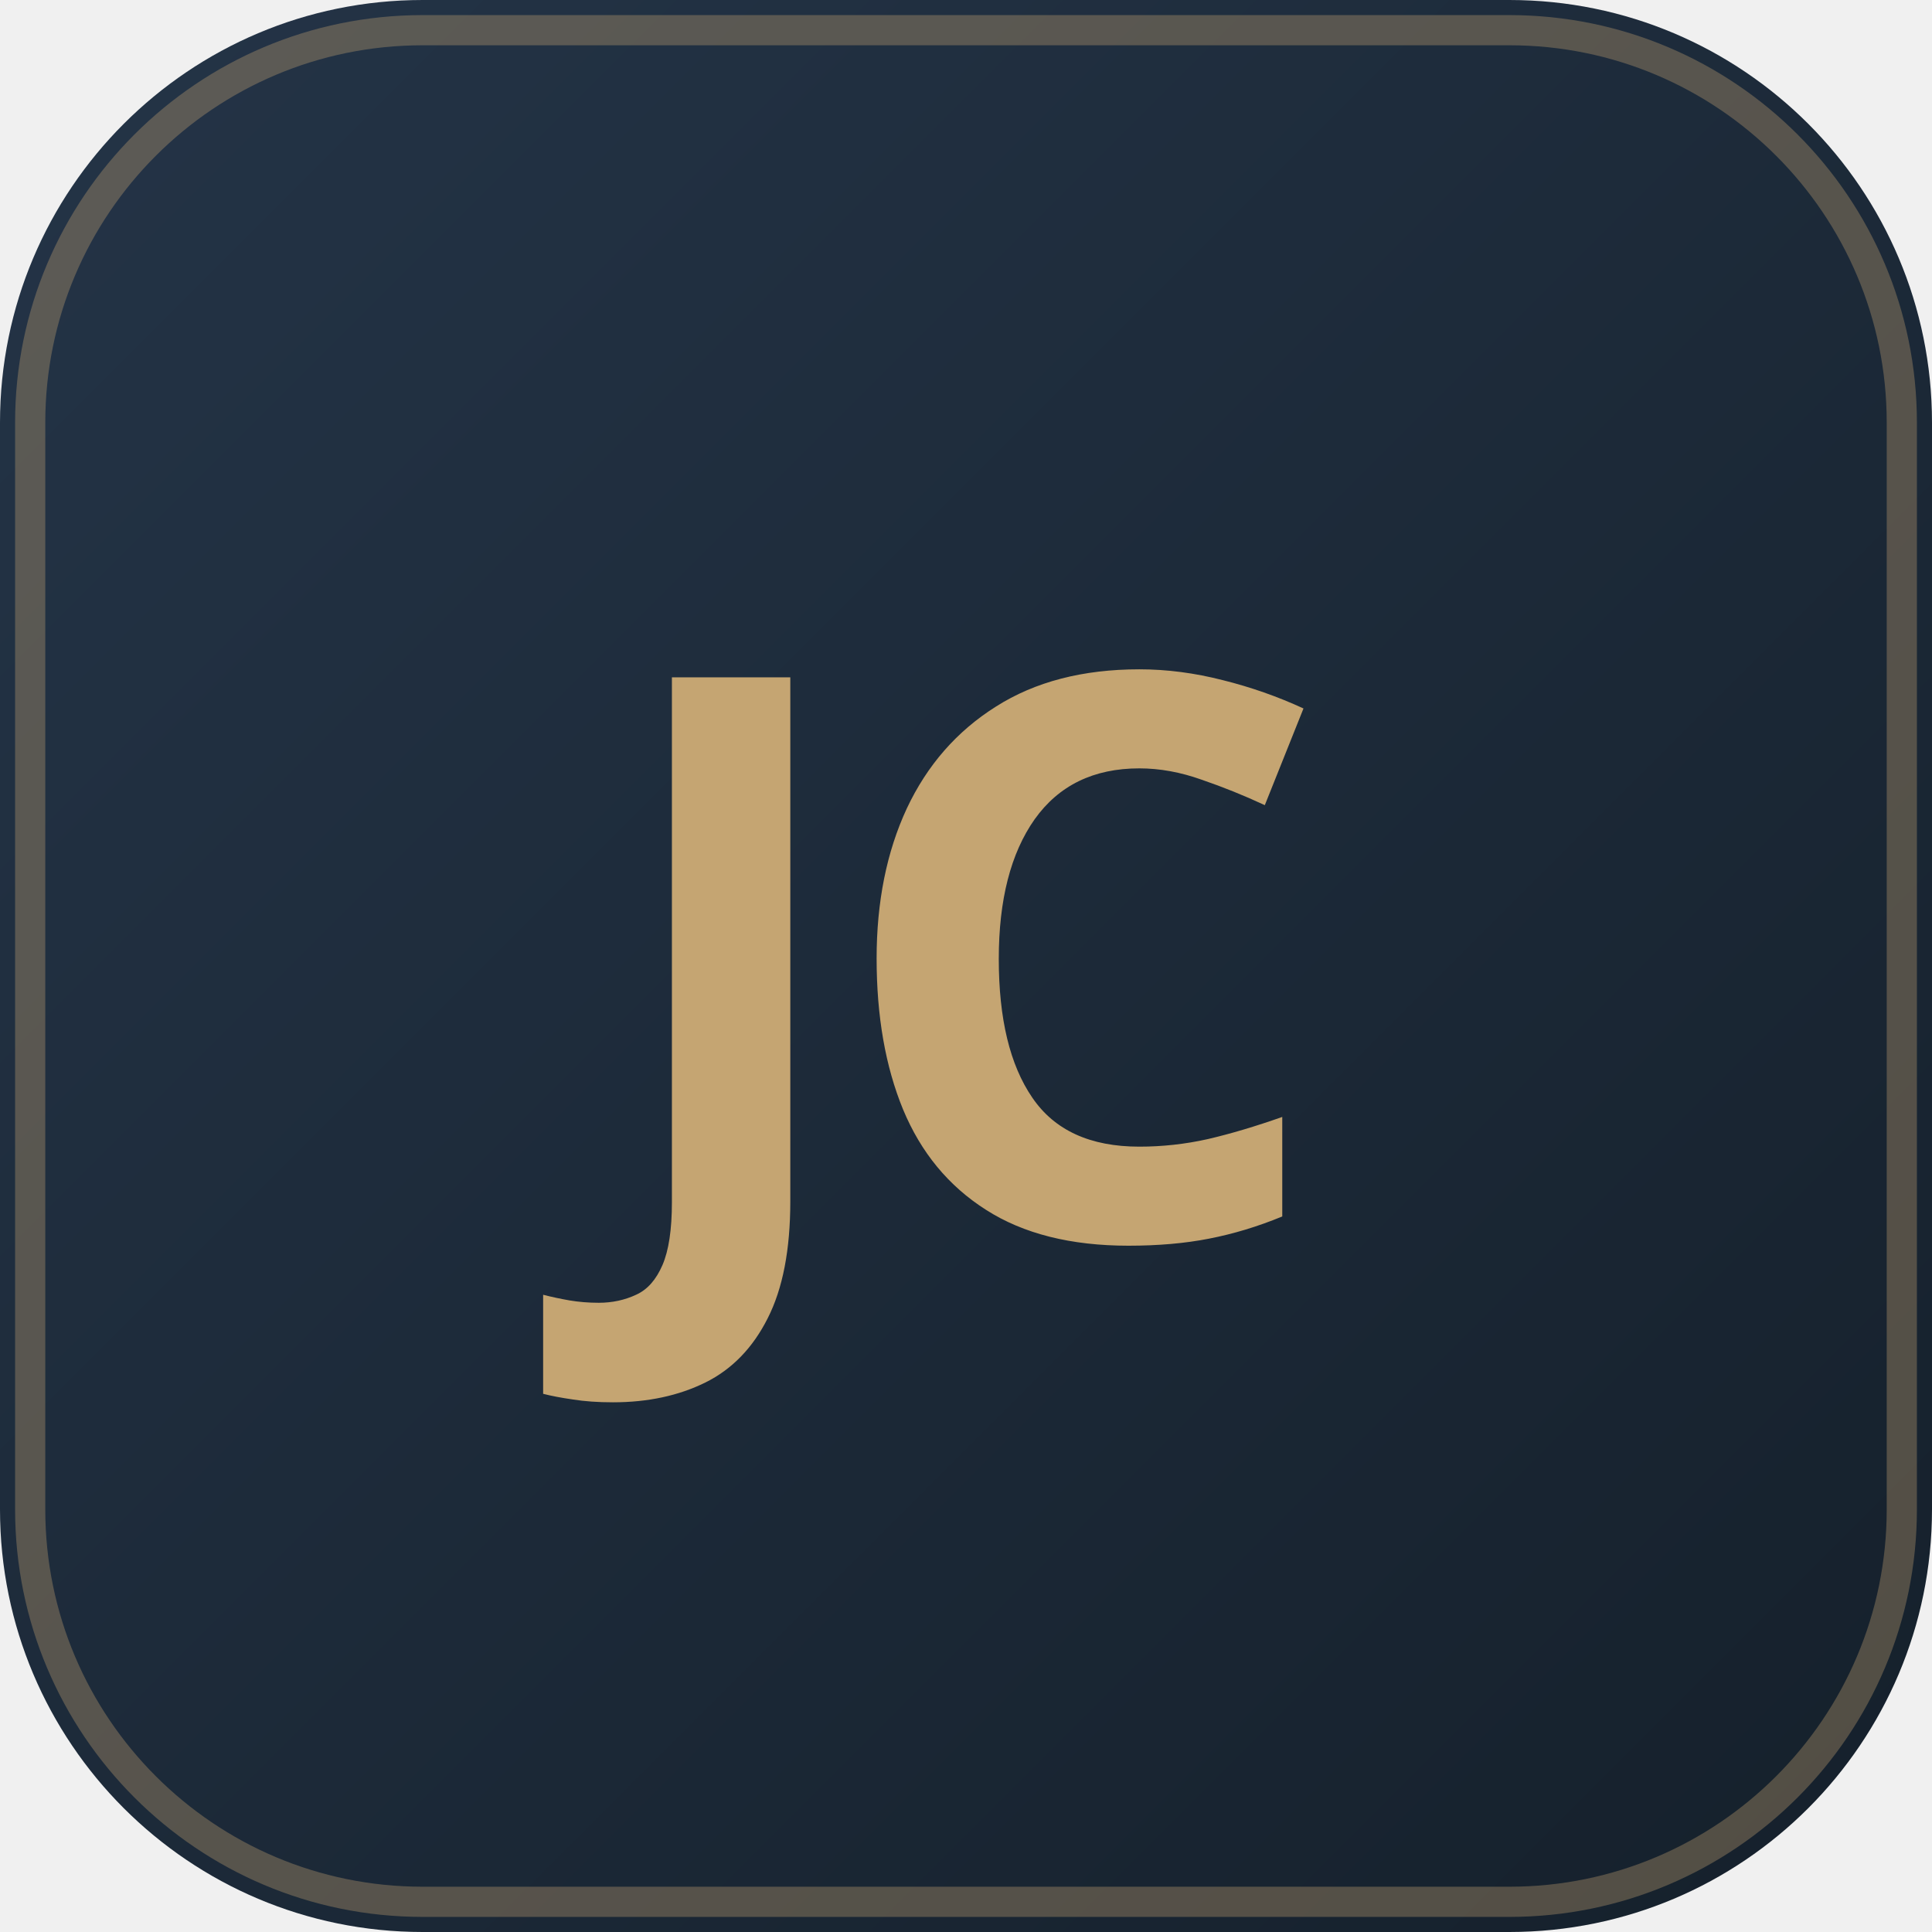
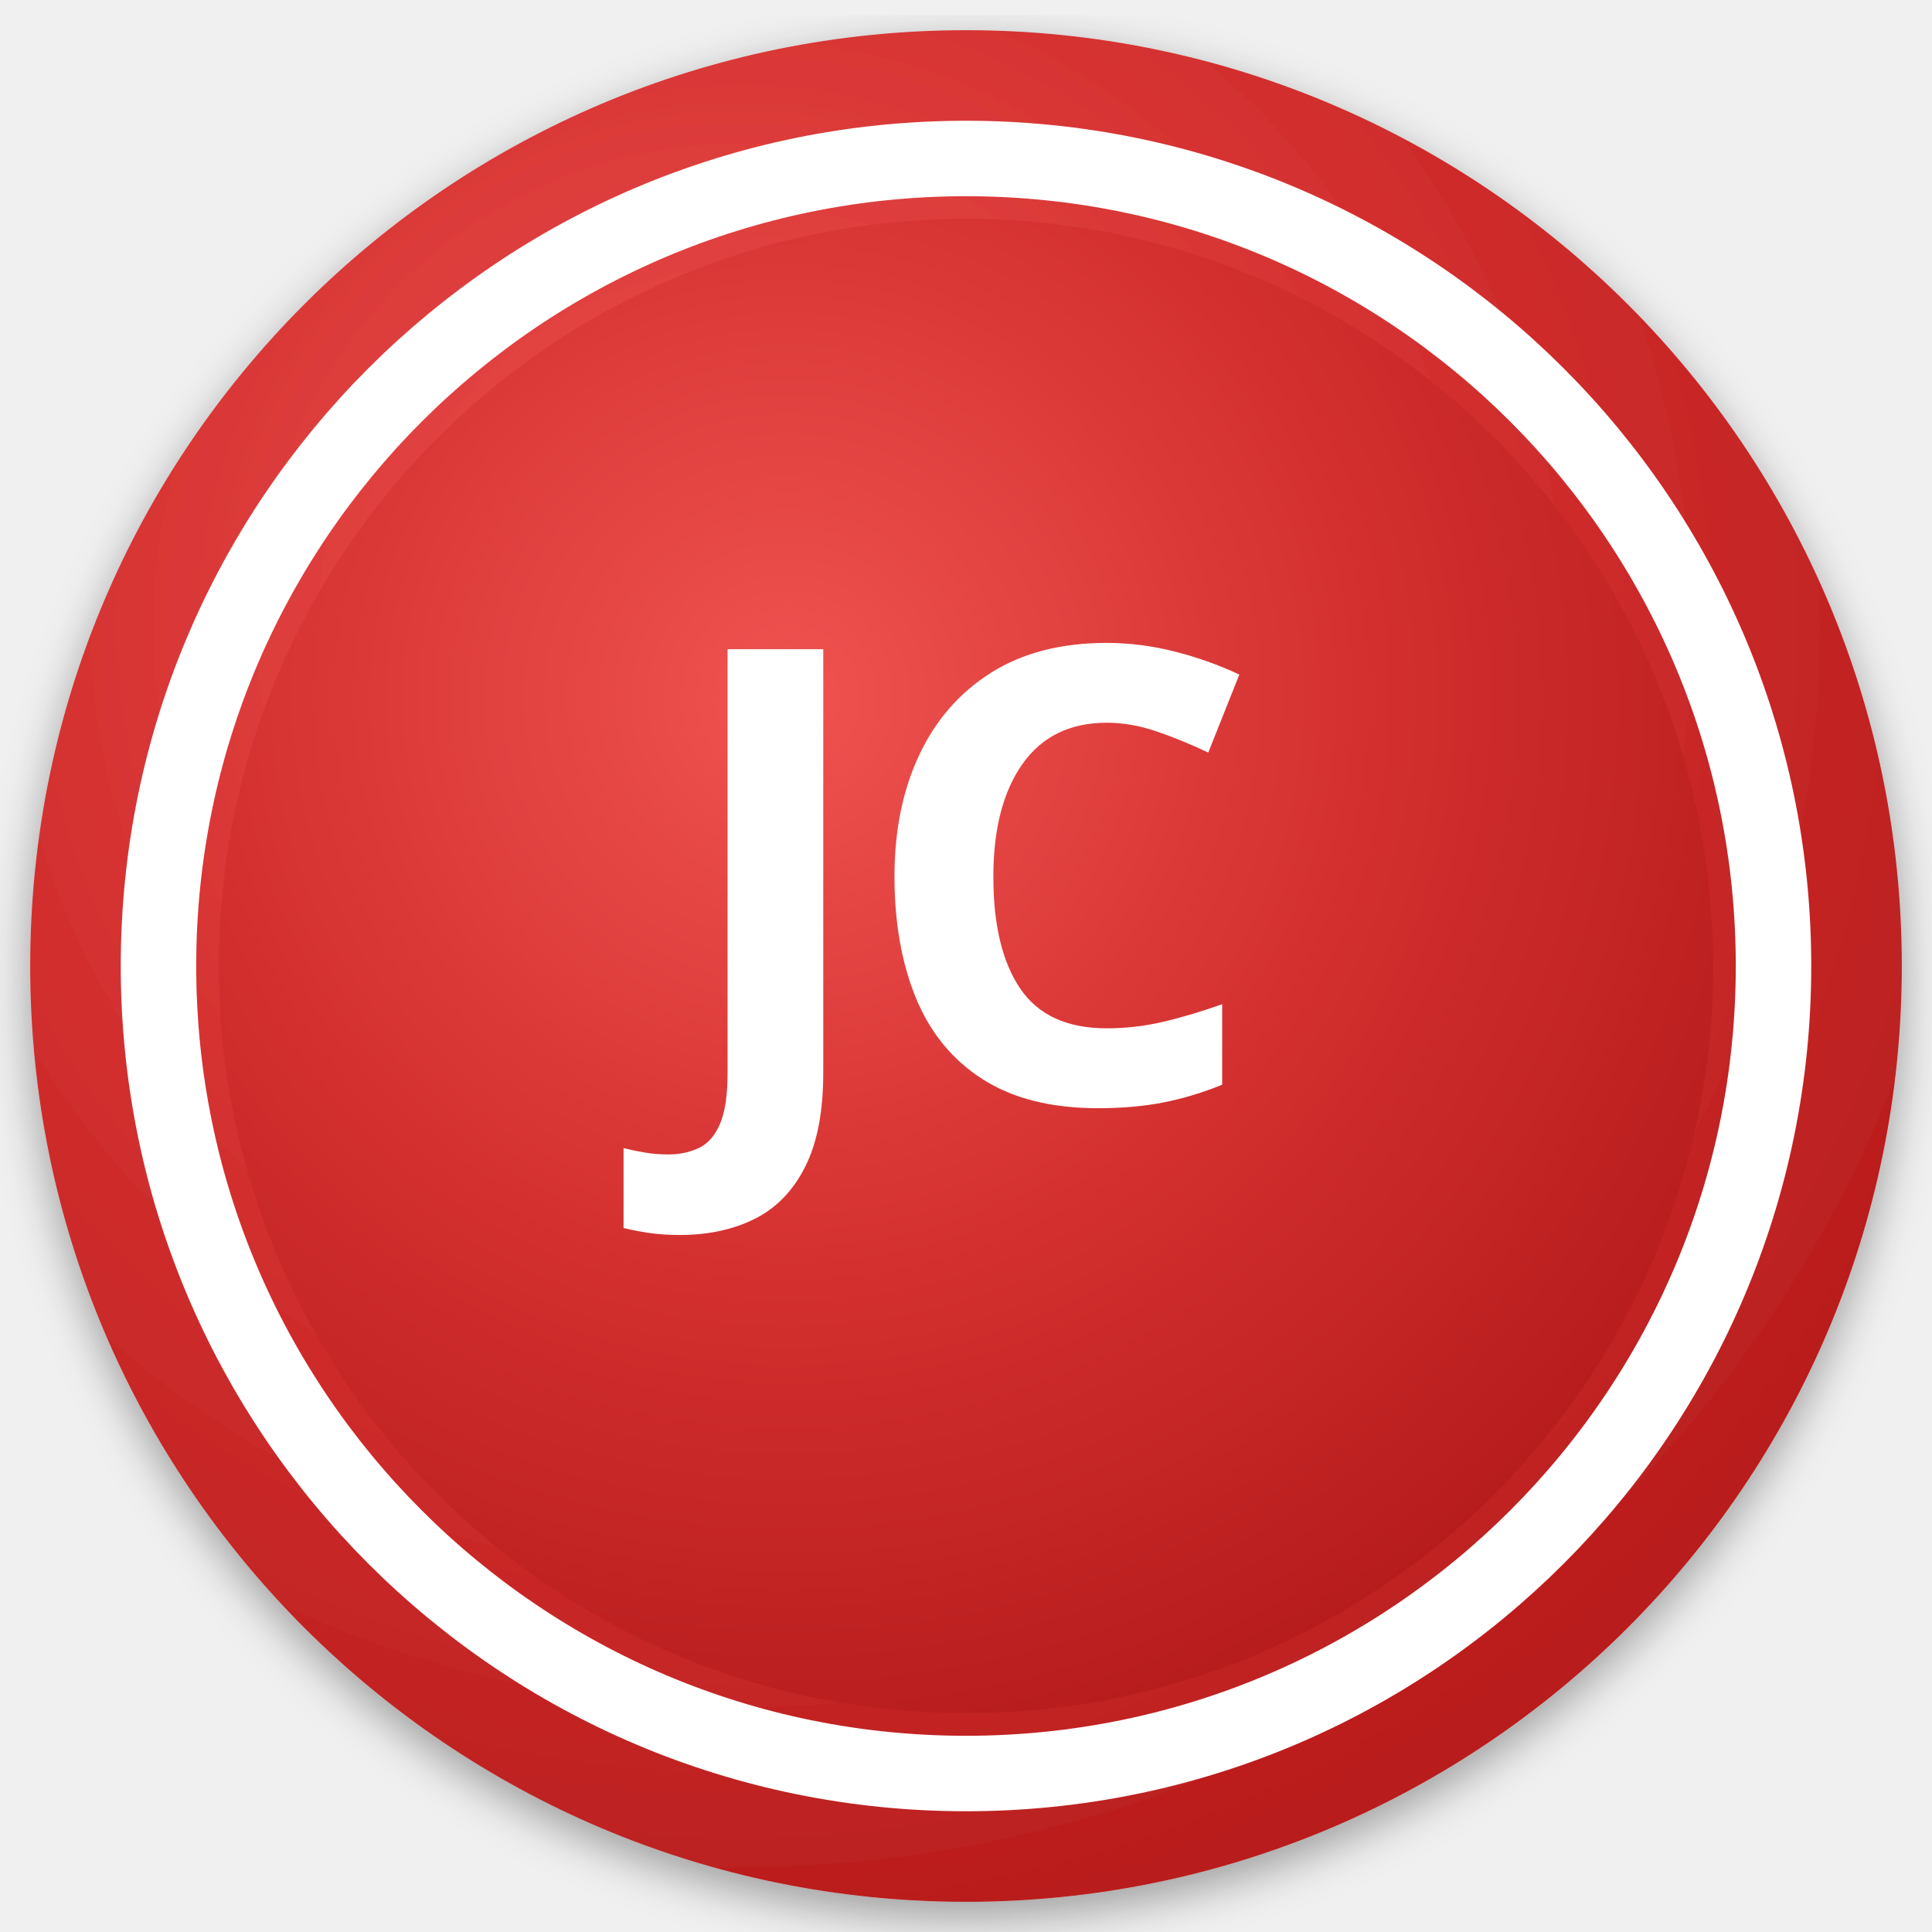
- <svg xmlns="http://www.w3.org/2000/svg" viewBox="0 0 64 64" role="img" aria-label="JC">
+ <svg xmlns="http://www.w3.org/2000/svg" viewBox="0 0 512 512" role="img" aria-label="JC">
  <defs>
-     <linearGradient id="jcBg" x1="0" y1="0" x2="64" y2="64" gradientUnits="userSpaceOnUse">
-       <stop offset="0%" stop-color="#243447" />
-       <stop offset="100%" stop-color="#15202B" />
-     </linearGradient>
+     <radialGradient id="jcRed" cx="38%" cy="32%" r="72%">
+       <stop offset="0%" stop-color="#EF5350" />
+       <stop offset="55%" stop-color="#D32F2F" />
+       <stop offset="100%" stop-color="#B71C1C" />
+     </radialGradient>
+     <filter id="jcShadow" x="-20%" y="-20%" width="140%" height="140%">
+       <feDropShadow dx="0" dy="4" stdDeviation="6" flood-color="#000" flood-opacity="0.35" />
+     </filter>
  </defs>
-   <rect width="64" height="64" rx="14" fill="url(#jcBg)" />
-   <rect x="1" y="1" width="62" height="62" rx="13" fill="none" stroke="#C5A572" stroke-opacity="0.35" stroke-width="1" />
-   <text x="32" y="41" text-anchor="middle" font-family="'Segoe UI',system-ui,sans-serif" font-weight="700" font-size="26" fill="#C5A572" letter-spacing="-1">JC</text>
+   <circle cx="256" cy="256" r="248" fill="url(#jcRed)" filter="url(#jcShadow)" />
+   <circle cx="256" cy="256" r="214" fill="none" stroke="#FFFFFF" stroke-width="20" />
+   <circle cx="256" cy="256" r="198" fill="url(#jcRed)" />
+   <text x="256" y="292" text-anchor="middle" font-family="'Arial Black', 'Impact', 'Haettenschweiler', 'Franklin Gothic Heavy', sans-serif" font-weight="900" font-size="168" fill="#FFFFFF" letter-spacing="-6">JC</text>
</svg>
